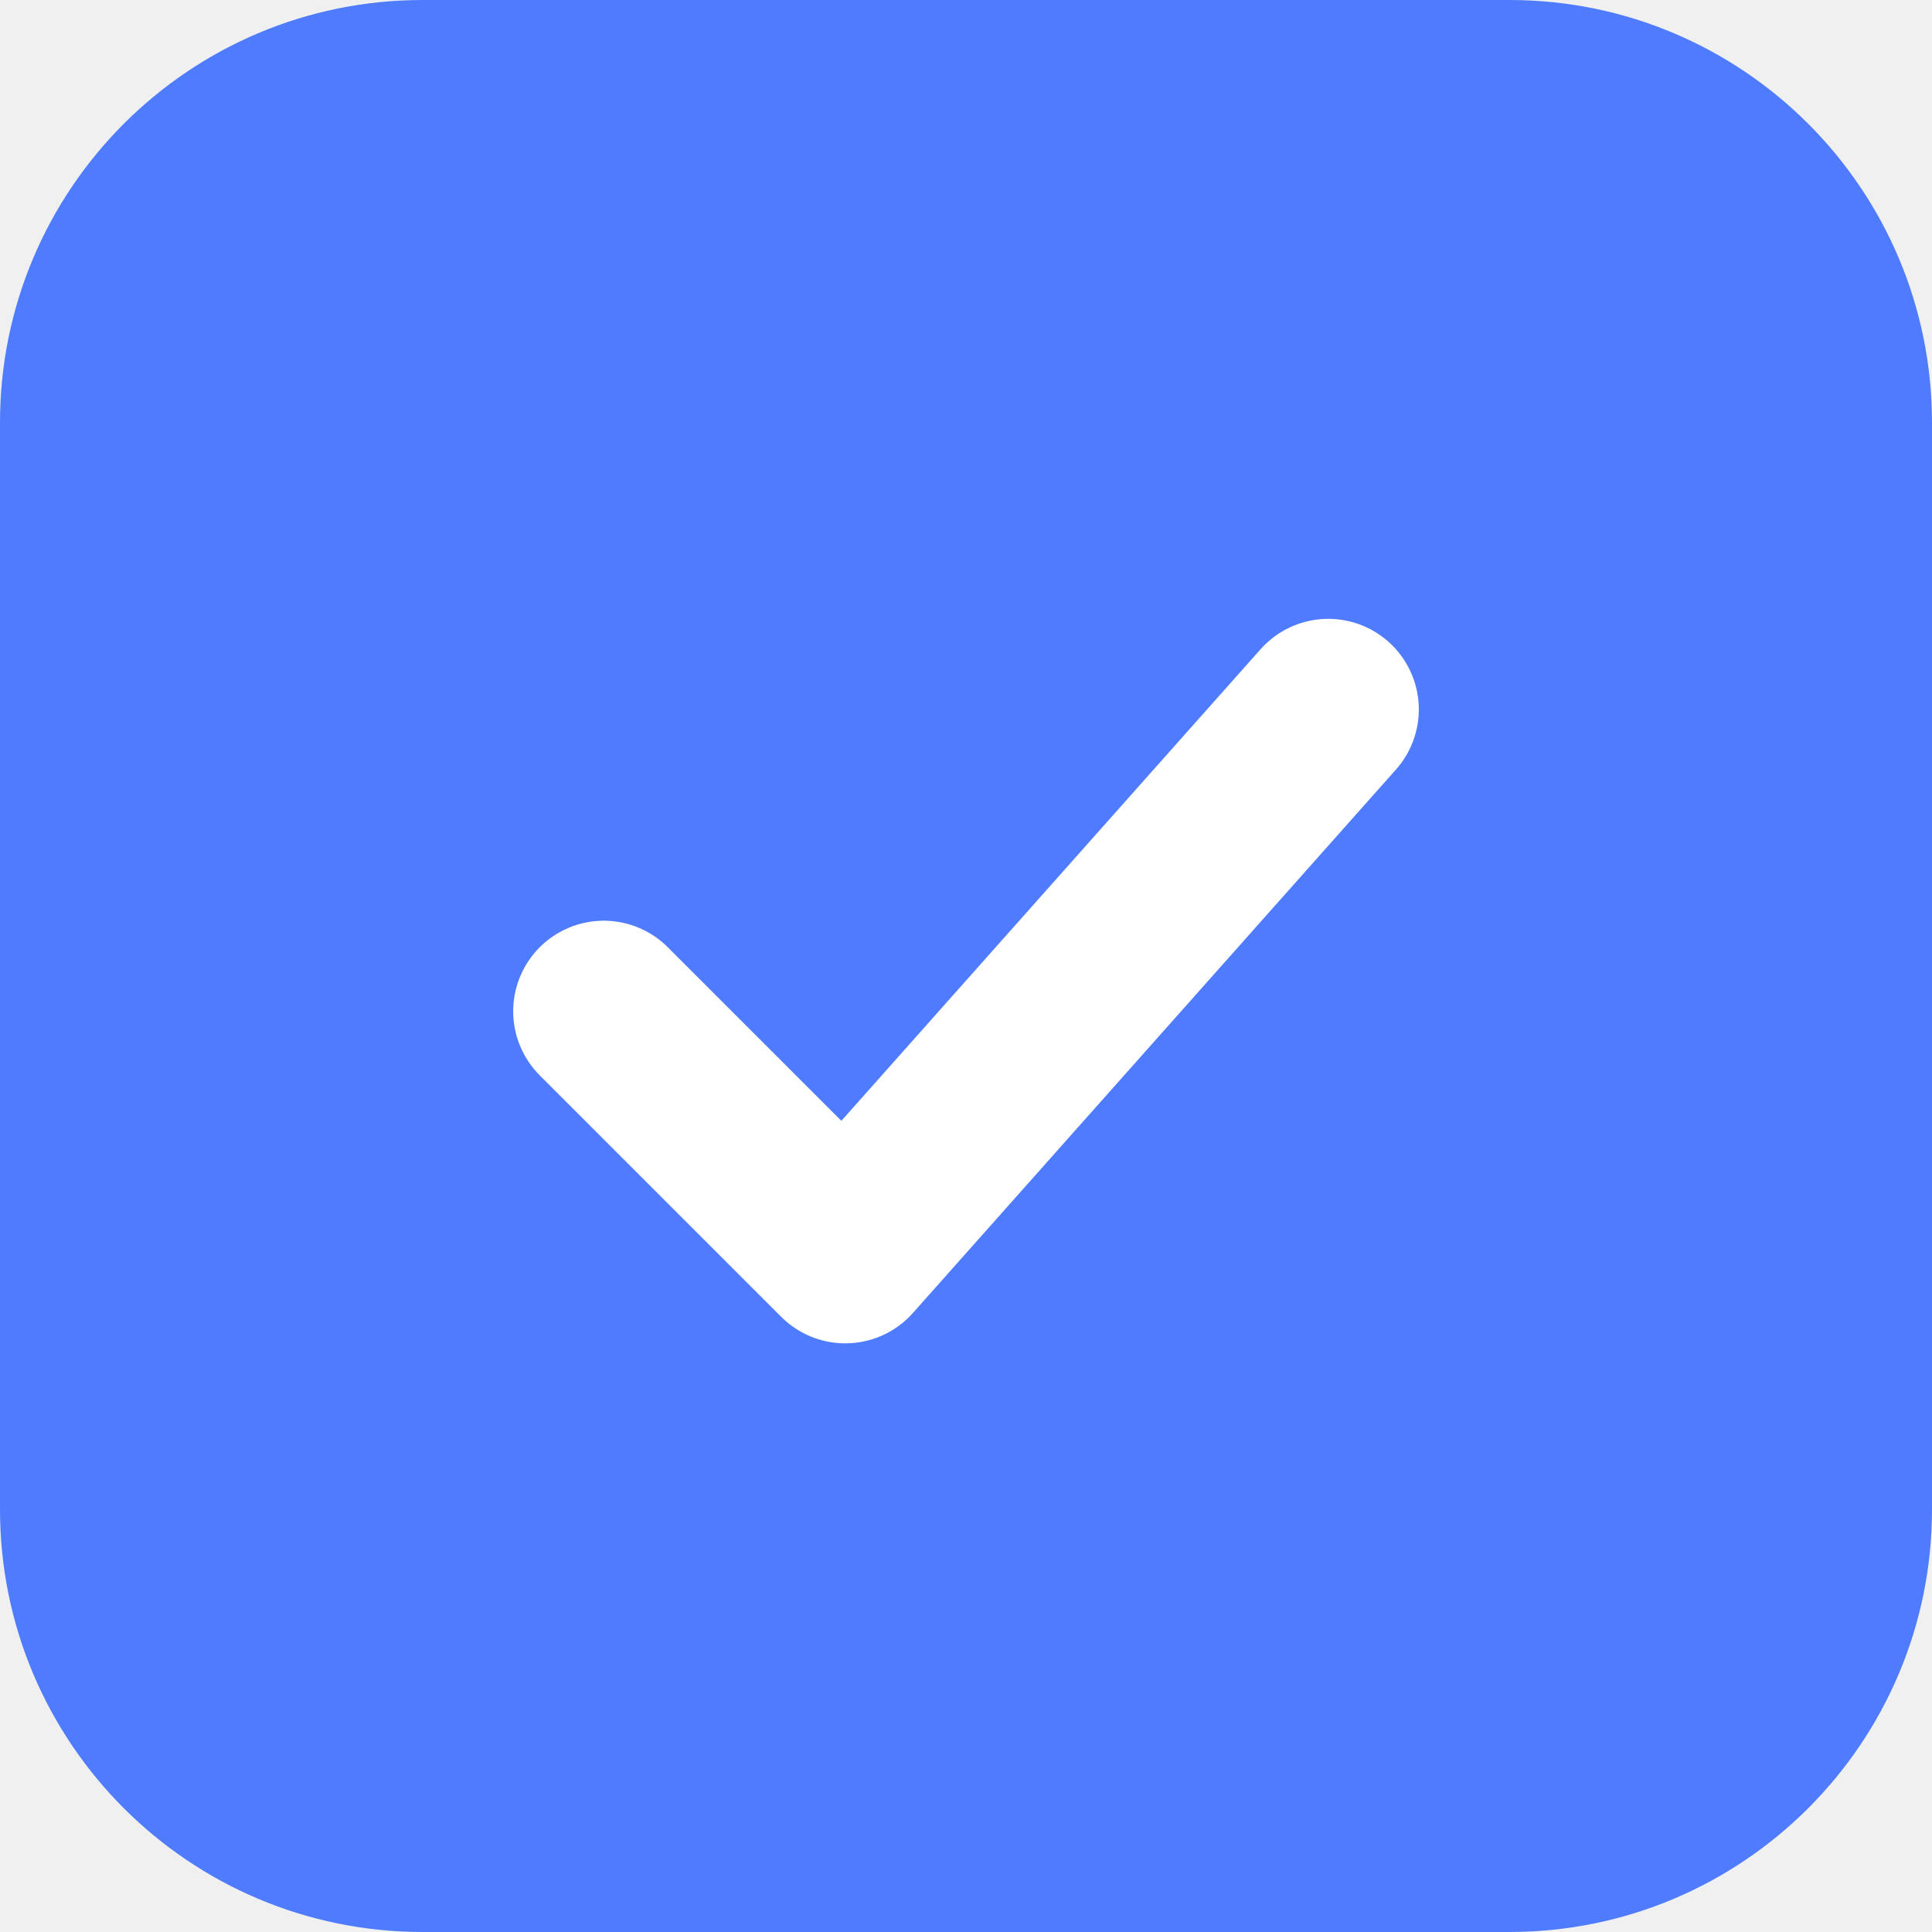
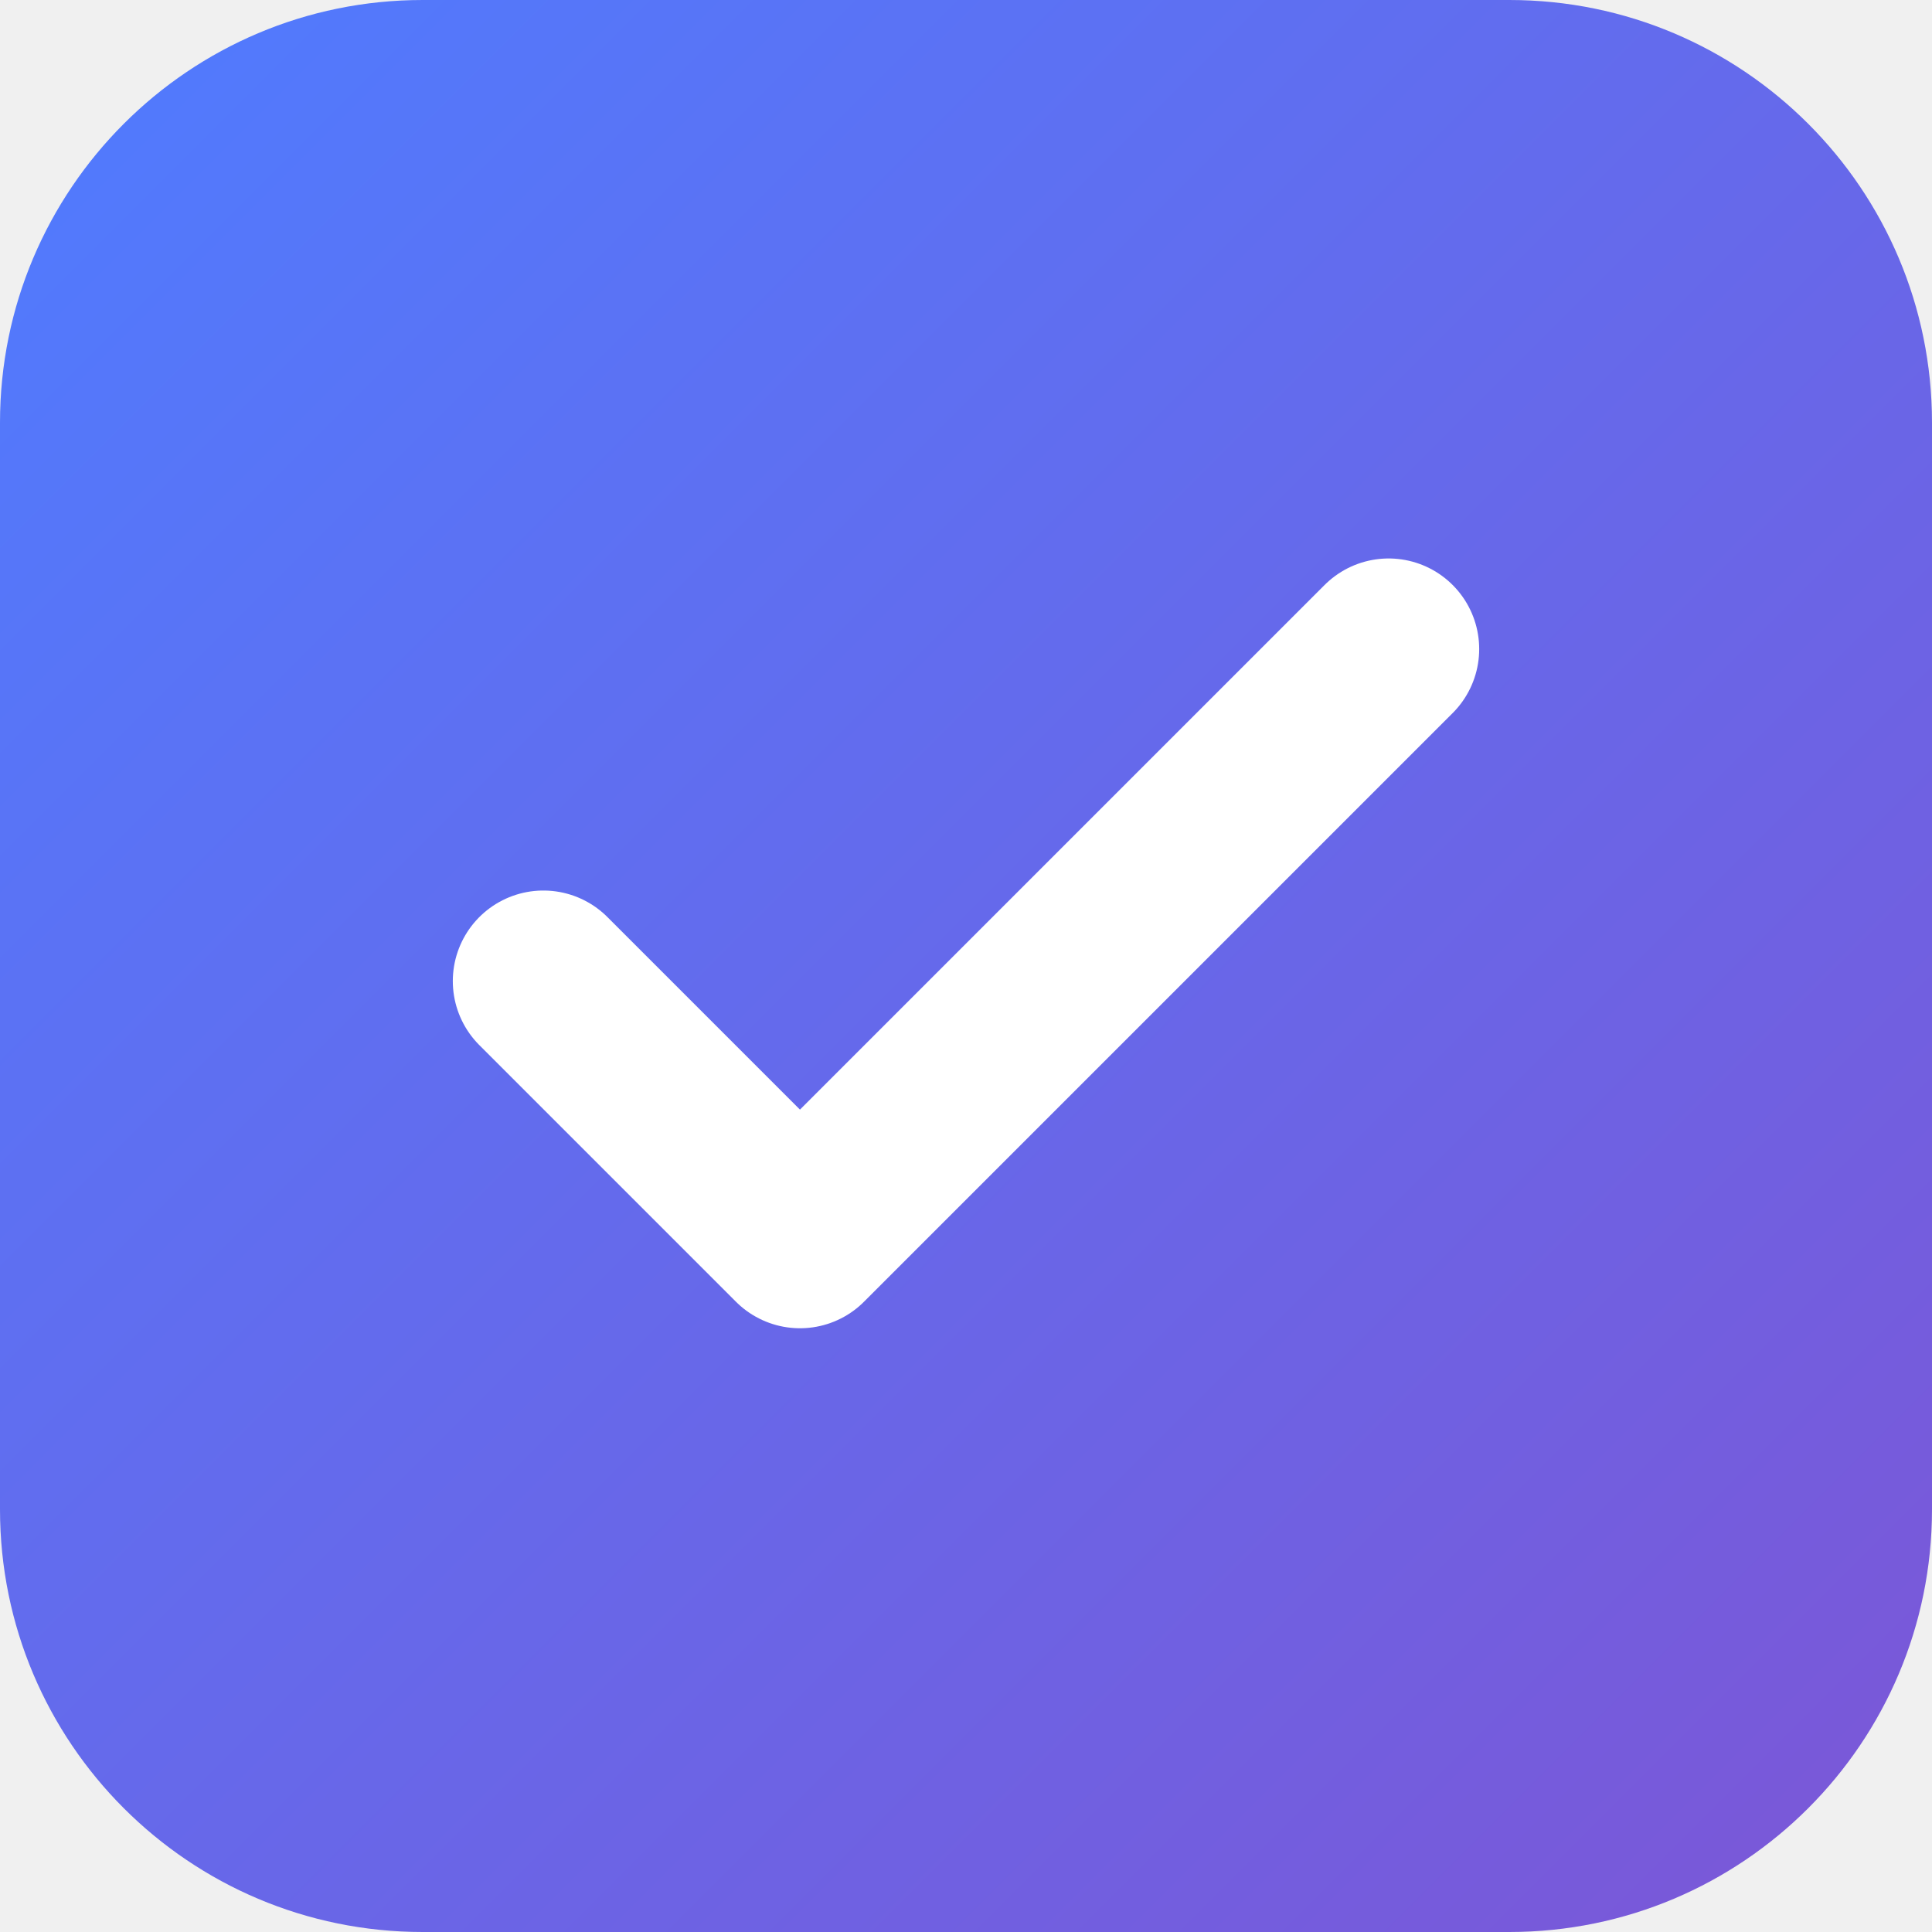
- <svg xmlns="http://www.w3.org/2000/svg" viewBox="0 0 64 64">
-   <rect width="64" height="64" rx="14" fill="#4f7cff" />
-   <path d="M20 33.5l8 8 16-18" fill="none" stroke="#fff" stroke-width="6" stroke-linecap="round" stroke-linejoin="round" />
+ <svg xmlns="http://www.w3.org/2000/svg" width="64" height="64" viewBox="0 0 64 64">
+   <defs>
+     <linearGradient id="g" x1="0" y1="0" x2="1" y2="1">
+       <stop offset="0" stop-color="#4f7cff" />
+       <stop offset="1" stop-color="#7c56d6" />
+     </linearGradient>
+   </defs>
+   <rect width="64" height="64" rx="14" fill="url(#g)" />
+   <path d="M18 32.5l8.5 8.5L46 21.5" fill="none" stroke="#fff" stroke-width="6" stroke-linecap="round" stroke-linejoin="round" />
</svg>
